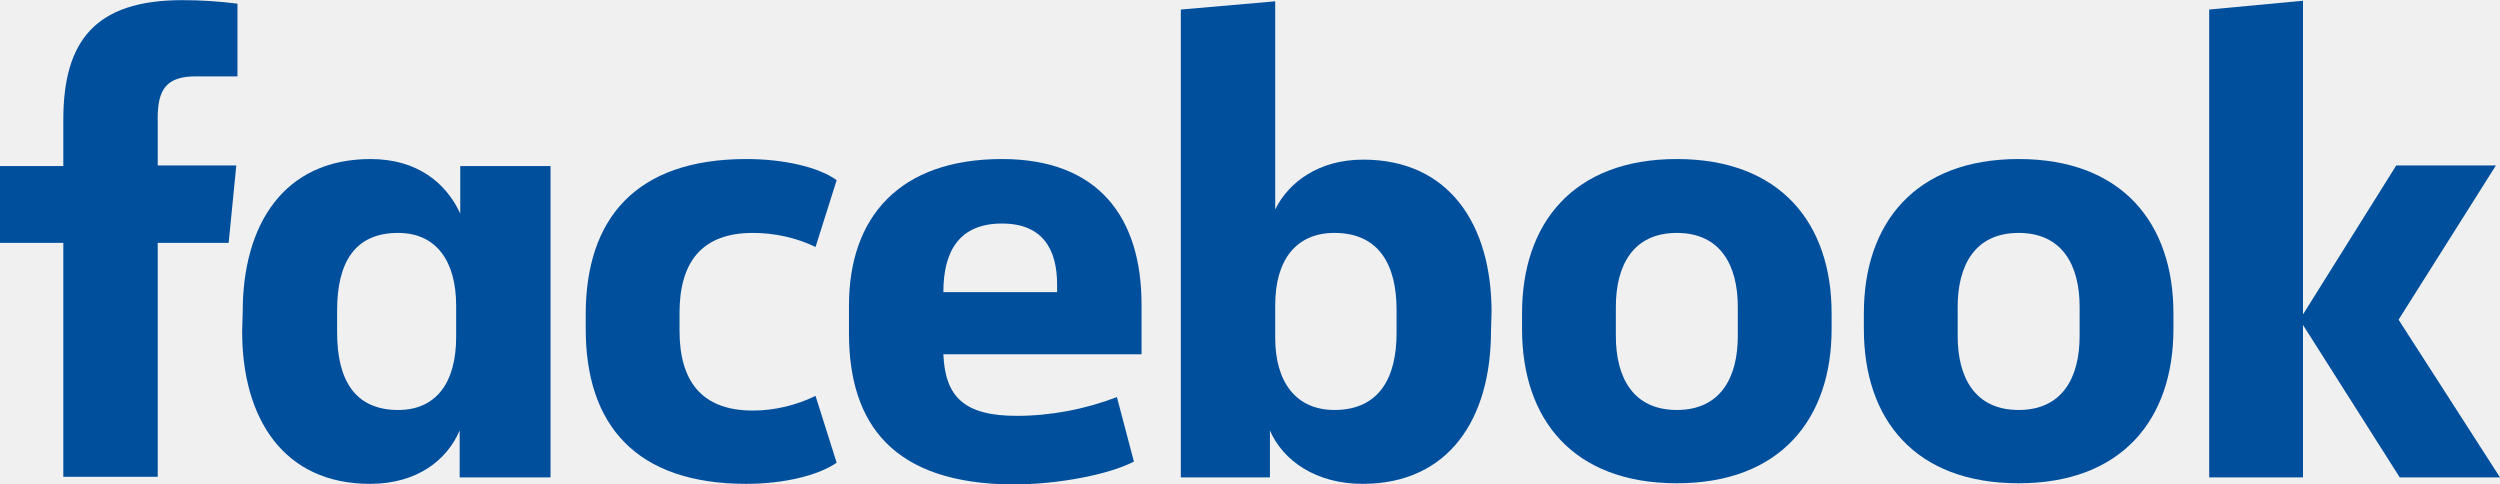
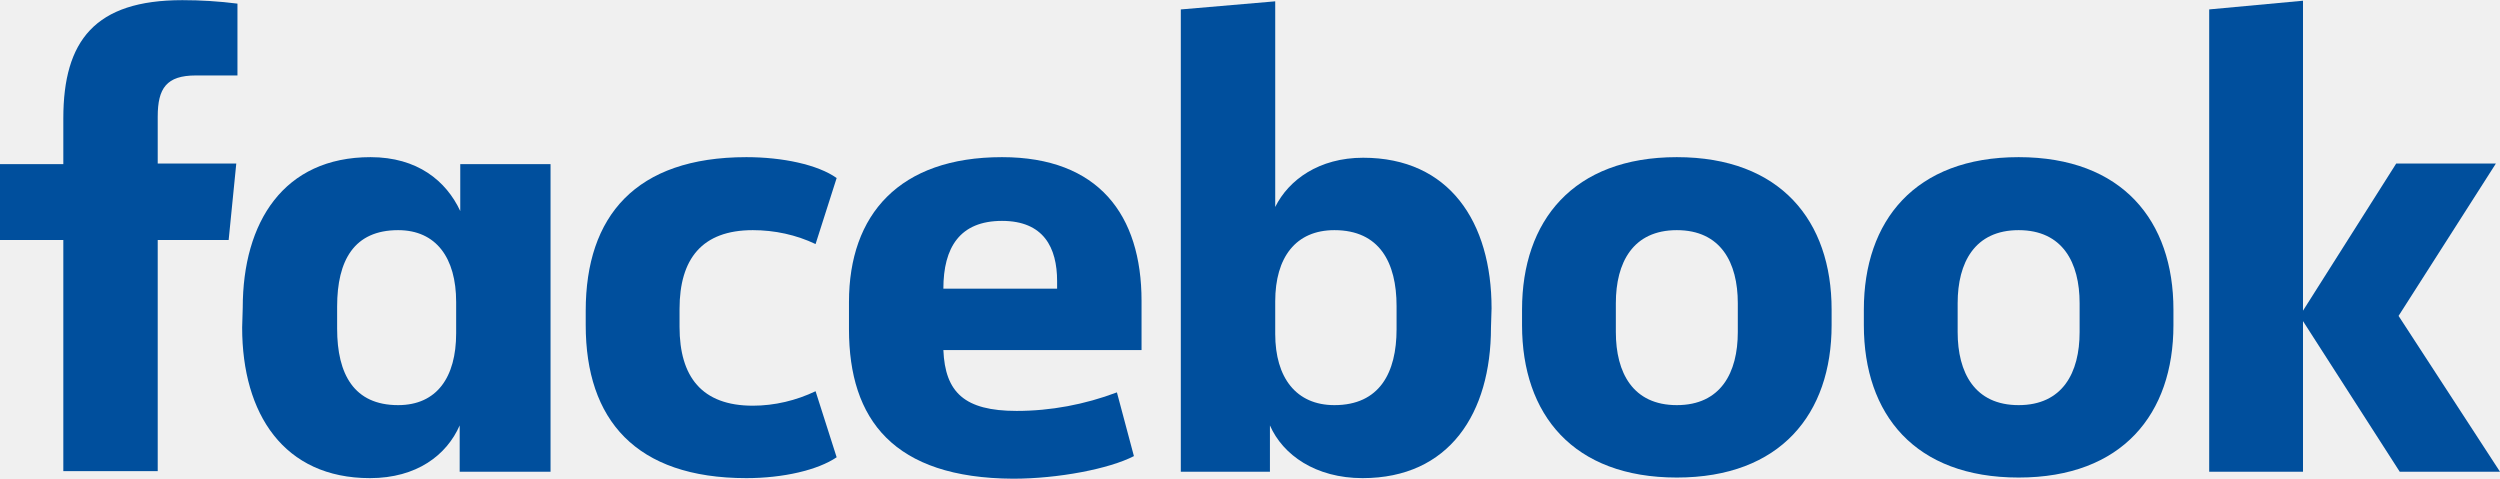
- <svg xmlns="http://www.w3.org/2000/svg" id="Layer_1" viewBox="0 0 426.4 82.5" width="2500" height="484">
-   <style>.st0{fill:#004f9d}</style>
-   <g id="_Group_">
-     <path id="_Path_" class="st0" d="M33.4 13c-5 0-6.5 2.2-6.5 7.1v8.1h13.4L39 41.4H26.9v39.9H10.8V41.4H0V28.3h10.8v-7.9C10.8 7 16.2 0 31.1 0c3.1 0 6.3.2 9.4.6V13" />
-     <path id="_Compound_Path_" class="st0" d="M41.4 53.1c0-14.8 7-26 21.8-26 8 0 12.9 4.1 15.3 9.3v-8.1h15.4v53.1H78.4v-8c-2.2 5.1-7.3 9.1-15.3 9.1-14.7 0-21.8-11.1-21.8-26m16.2.2c0 7.9 2.9 13.2 10.4 13.2 6.6 0 9.9-4.8 9.9-12.4v-5.4c0-7.6-3.4-12.4-9.9-12.4-7.5 0-10.4 5.2-10.4 13.2v3.8z" />
-     <path id="_Path_2" class="st0" d="M127.3 27.1c6.2 0 12.2 1.3 15.4 3.6l-3.6 11.4c-3.3-1.6-7-2.4-10.7-2.4-8.7 0-12.5 5-12.5 13.6v3.1c0 8.6 3.8 13.6 12.5 13.6 3.7 0 7.4-.9 10.7-2.5l3.6 11.4c-3.2 2.2-9.1 3.6-15.4 3.6-18.9 0-27.4-10.1-27.4-26.4v-2.5c0-16.3 8.5-26.5 27.4-26.5" />
-     <path id="_Compound_Path_2" class="st0" d="M144.8 56.8v-4.7c0-15.1 8.6-25 26.1-25 16.5 0 23.8 10 23.8 24.8v8.5h-33.8c.3 7.3 3.6 10.5 12.5 10.5 5.8 0 11.6-1.1 17.1-3.2l2.9 11c-4.2 2.2-12.9 3.9-20.6 3.9-20.4-.1-28-10.2-28-25.8m16.1-7h19.4v-1.3c0-5.8-2.3-10.4-9.4-10.4-7.2 0-10 4.6-10 11.7" />
-     <path id="_Compound_Path_3" class="st0" d="M254.3 56.5c0 14.8-7.1 26-21.9 26-8 0-13.6-4-15.8-9.1v8h-15.2V1.6L217.5.2v35.5c2.3-4.7 7.5-8.5 15-8.5 14.7 0 21.9 11.1 21.9 26m-16.2-.4c0-7.5-2.9-13.1-10.6-13.1-6.6 0-10.1 4.7-10.1 12.3v5.6c0 7.6 3.6 12.3 10.1 12.3 7.7 0 10.6-5.6 10.6-13.1v-4z" />
-     <path id="_Compound_Path_4" class="st0" d="M259.6 56.1v-2.7c0-15.3 8.7-26.3 26.4-26.3s26.4 11 26.4 26.3v2.7c0 15.3-8.7 26.3-26.4 26.3s-26.4-10.9-26.4-26.3m36.8-3.8c0-7-2.9-12.6-10.4-12.6s-10.4 5.6-10.4 12.6v5c0 7 2.9 12.6 10.4 12.6s10.4-5.6 10.4-12.6v-5z" />
-     <path id="_Compound_Path_5" class="st0" d="M317.9 56.1v-2.7c0-15.3 8.7-26.3 26.4-26.3s26.4 11 26.4 26.3v2.7c0 15.3-8.7 26.3-26.4 26.3s-26.4-10.9-26.4-26.3m36.8-3.8c0-7-2.9-12.6-10.4-12.6s-10.4 5.6-10.4 12.6v5c0 7 2.9 12.6 10.4 12.6s10.4-5.6 10.4-12.6v-5z" />
-     <path id="_Path_3" class="st0" d="M392.8 53.6l15.9-25.4h17l-16.6 26.3 17.3 26.9h-17.1l-16.5-26v26h-16V1.6l16-1.5" />
+ <svg xmlns="http://www.w3.org/2000/svg" width="115" height="22" viewBox="0 0 115 22" fill="none">
+   <g clip-path="url(#clip0_4092_89)">
+     <path d="M9.008 3.471C7.659 3.471 7.255 4.058 7.255 5.364V7.522H10.869L10.518 11.04H7.255V21.673H2.913V11.04H0V7.549H2.913V5.443C2.913 1.872 4.369 0.007 8.388 0.007C9.224 0.007 10.087 0.06 10.923 0.167V3.471" fill="#004F9D" />
+     <path d="M11.166 14.159C11.166 10.214 13.053 7.229 17.045 7.229C19.203 7.229 20.524 8.322 21.172 9.708V7.549H25.325V21.701H21.145V19.569C20.551 20.928 19.176 21.994 17.018 21.994C13.053 21.994 11.139 19.035 11.139 15.065M15.508 15.118C15.508 17.223 16.29 18.636 18.313 18.636C20.093 18.636 20.983 17.357 20.983 15.331V13.892C20.983 11.867 20.066 10.587 18.313 10.587C16.29 10.587 15.508 11.973 15.508 14.105V15.118Z" fill="#004F9D" />
+     <path d="M34.333 7.229C36.005 7.229 37.623 7.576 38.486 8.189L37.516 11.227C36.626 10.801 35.628 10.587 34.63 10.587C32.283 10.587 31.259 11.92 31.259 14.212V15.038C31.259 17.33 32.283 18.662 34.63 18.662C35.628 18.662 36.626 18.423 37.516 17.996L38.486 21.034C37.623 21.621 36.032 21.994 34.333 21.994C29.236 21.994 26.943 19.302 26.943 14.958V14.292C26.943 9.948 29.236 7.229 34.333 7.229Z" fill="#004F9D" />
+     <path d="M39.053 15.145V13.892C39.053 9.868 41.372 7.229 46.092 7.229C50.542 7.229 52.511 9.895 52.511 13.839V16.104H43.395C43.476 18.049 44.366 18.902 46.766 18.902C48.33 18.902 49.895 18.609 51.378 18.049L52.16 20.981C51.027 21.567 48.681 22.02 46.604 22.02C41.102 21.994 39.053 19.302 39.053 15.145ZM43.395 13.279H48.627V12.933C48.627 11.387 48.007 10.161 46.092 10.161C44.15 10.161 43.395 11.387 43.395 13.279Z" fill="#004F9D" />
+     <path d="M68.585 15.065C68.585 19.009 66.67 21.994 62.678 21.994C60.52 21.994 59.01 20.928 58.417 19.569V21.701H54.317V0.434L58.66 0.061V9.521C59.28 8.269 60.682 7.256 62.705 7.256C66.67 7.256 68.612 10.214 68.612 14.185M64.242 14.079C64.242 12.08 63.46 10.587 61.383 10.587C59.603 10.587 58.66 11.84 58.66 13.865V15.358C58.66 17.383 59.63 18.636 61.383 18.636C63.46 18.636 64.242 17.143 64.242 15.145V14.079Z" fill="#004F9D" />
+     <path d="M70.014 14.958V14.239C70.014 10.161 72.36 7.229 77.134 7.229C81.907 7.229 84.254 10.161 84.254 14.239V14.958C84.254 19.035 81.907 21.967 77.134 21.967C72.36 21.967 70.014 19.062 70.014 14.958ZM79.939 13.945C79.939 12.08 79.156 10.587 77.134 10.587C75.111 10.587 74.329 12.08 74.329 13.945V15.278C74.329 17.143 75.111 18.636 77.134 18.636C79.156 18.636 79.939 17.143 79.939 15.278V13.945Z" fill="#004F9D" />
+     <path d="M85.737 14.958V14.239C85.737 10.161 88.084 7.229 92.857 7.229C97.631 7.229 99.978 10.161 99.978 14.239V14.958C99.978 19.035 97.631 21.967 92.857 21.967C88.084 21.967 85.737 19.062 85.737 14.958ZM95.662 13.945C95.662 12.08 94.88 10.587 92.857 10.587C90.835 10.587 90.052 12.08 90.052 13.945V15.278C90.052 17.143 90.835 18.636 92.857 18.636C94.88 18.636 95.662 17.143 95.662 15.278V13.945Z" fill="#004F9D" />
+     <path d="M105.938 14.291L110.226 7.522H114.811L110.334 14.531L115 21.7H110.388L105.938 14.771V21.7H101.623V0.433L105.938 0.033" fill="#004F9D" />
  </g>
+   <defs>
+     <clipPath id="clip0_4092_89">
+       <rect width="115" height="22" fill="white" />
+     </clipPath>
+   </defs>
</svg>
